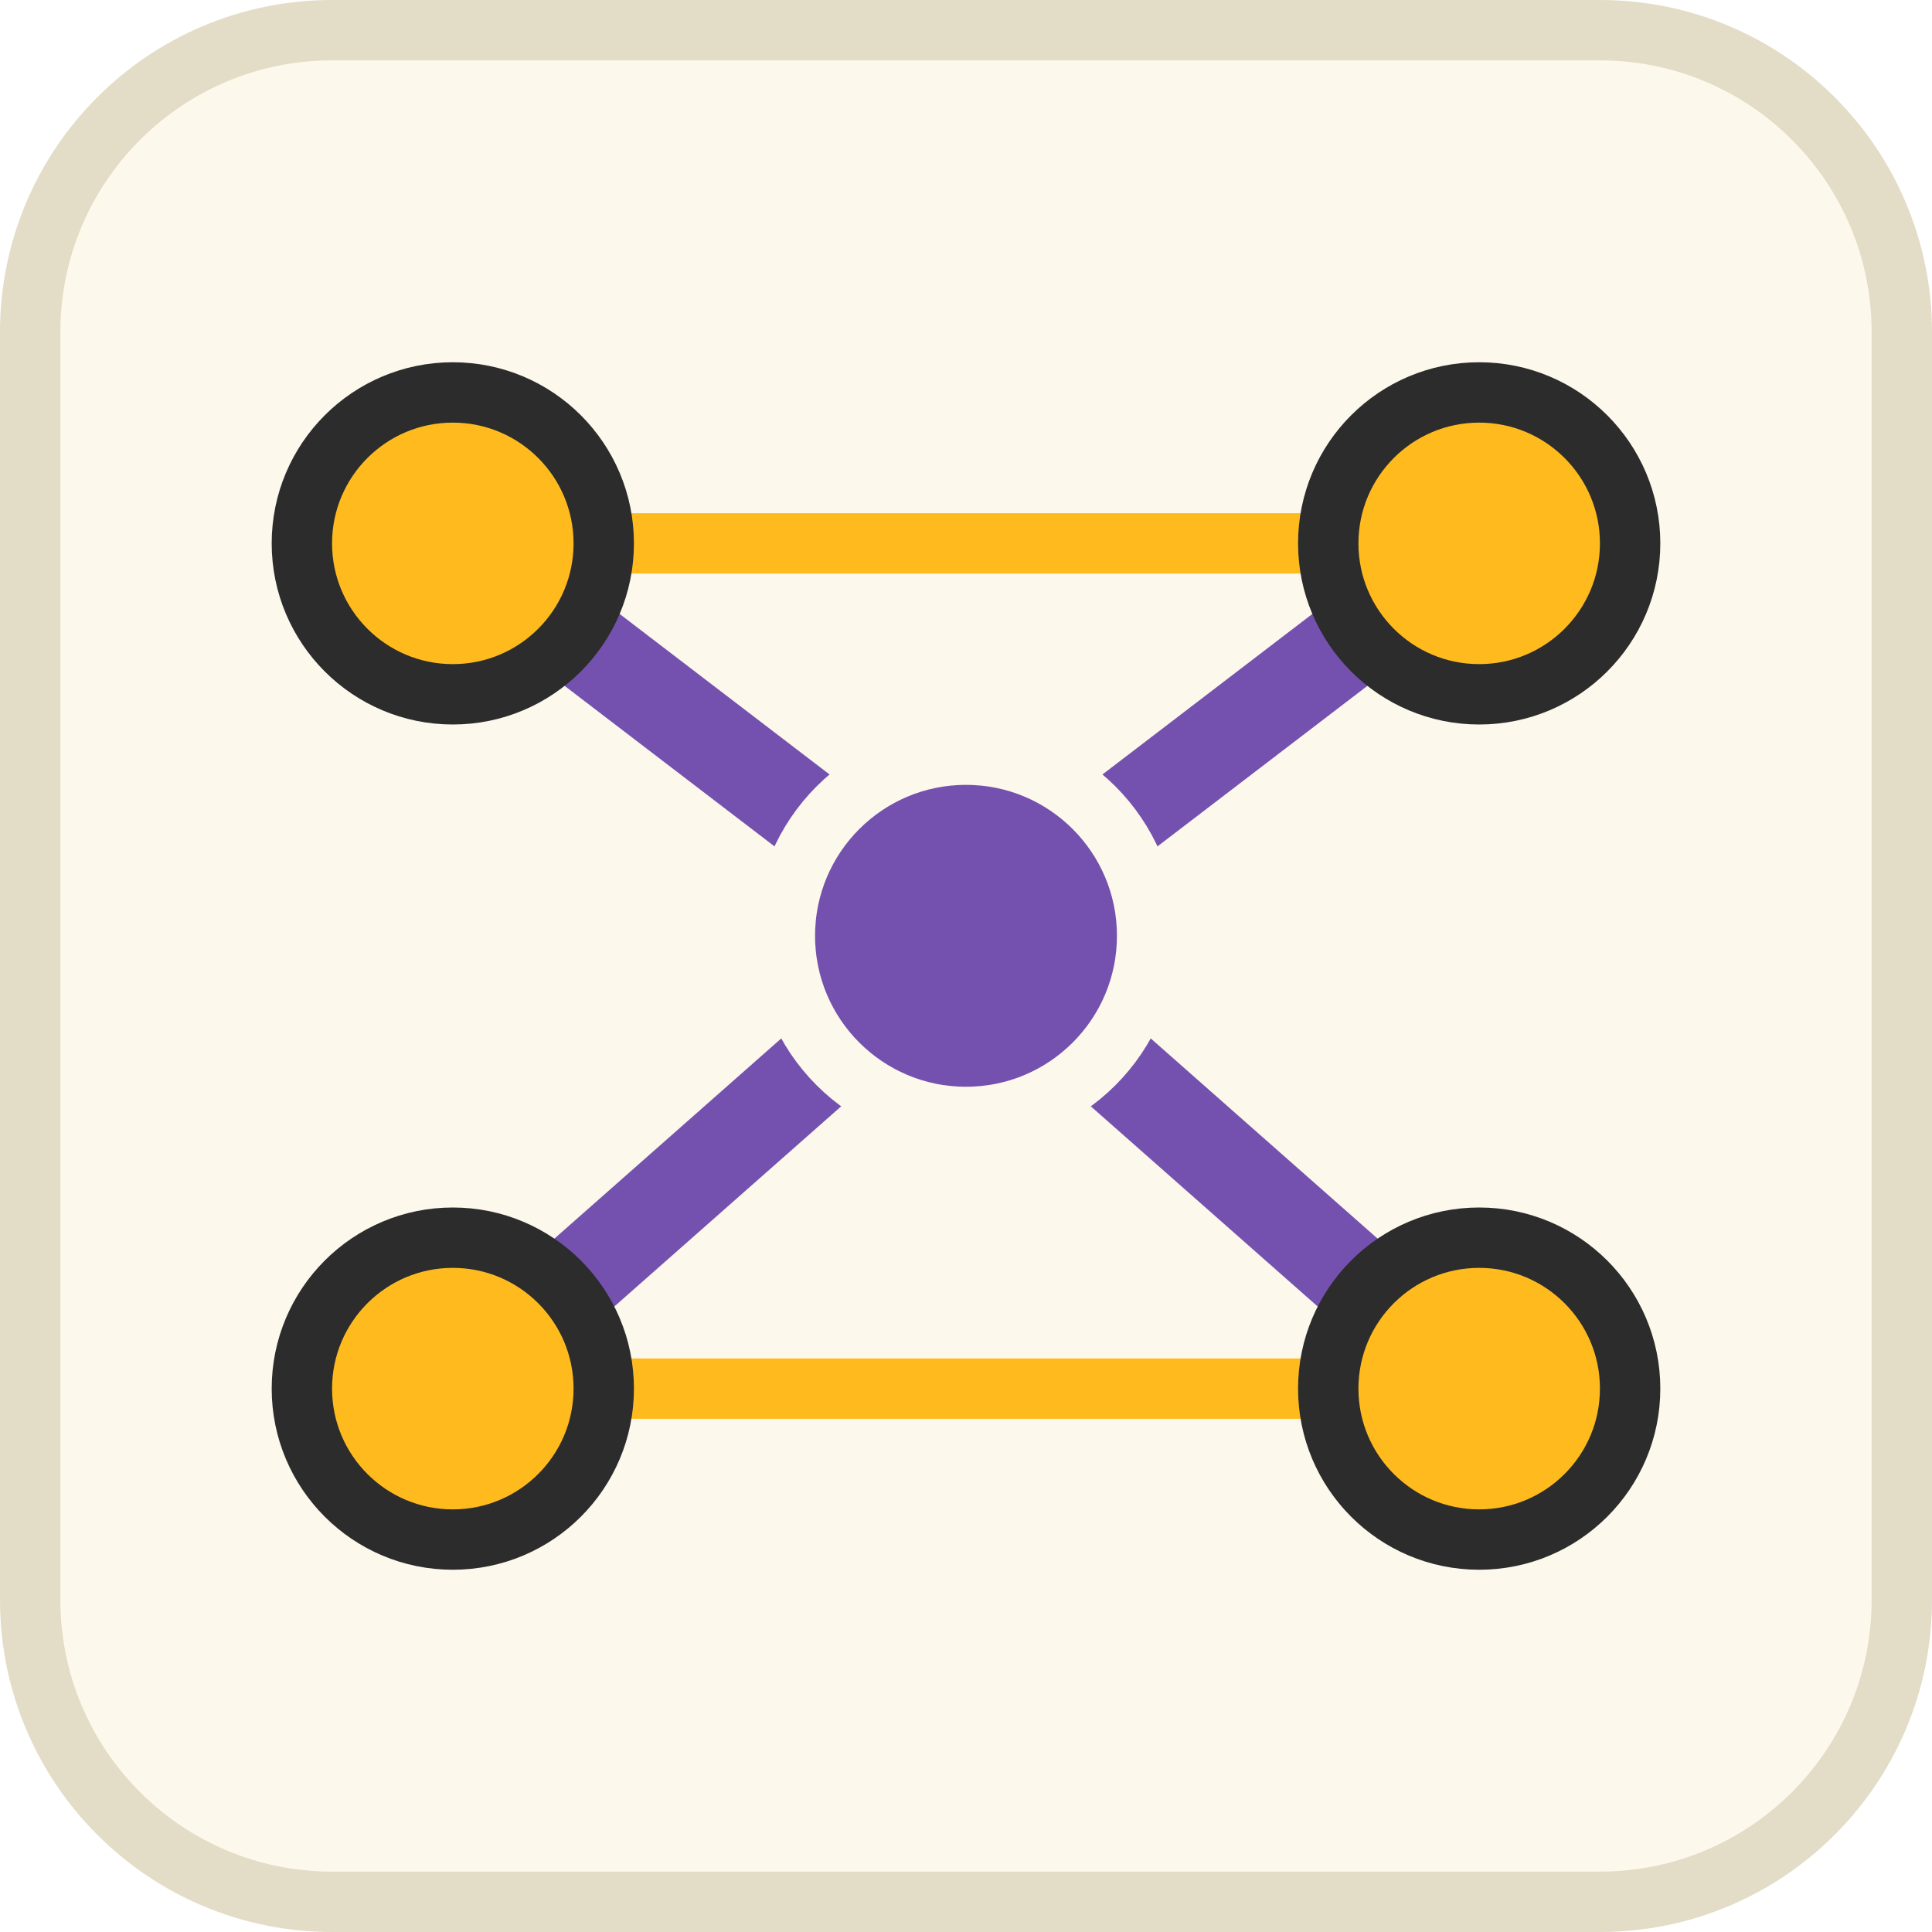
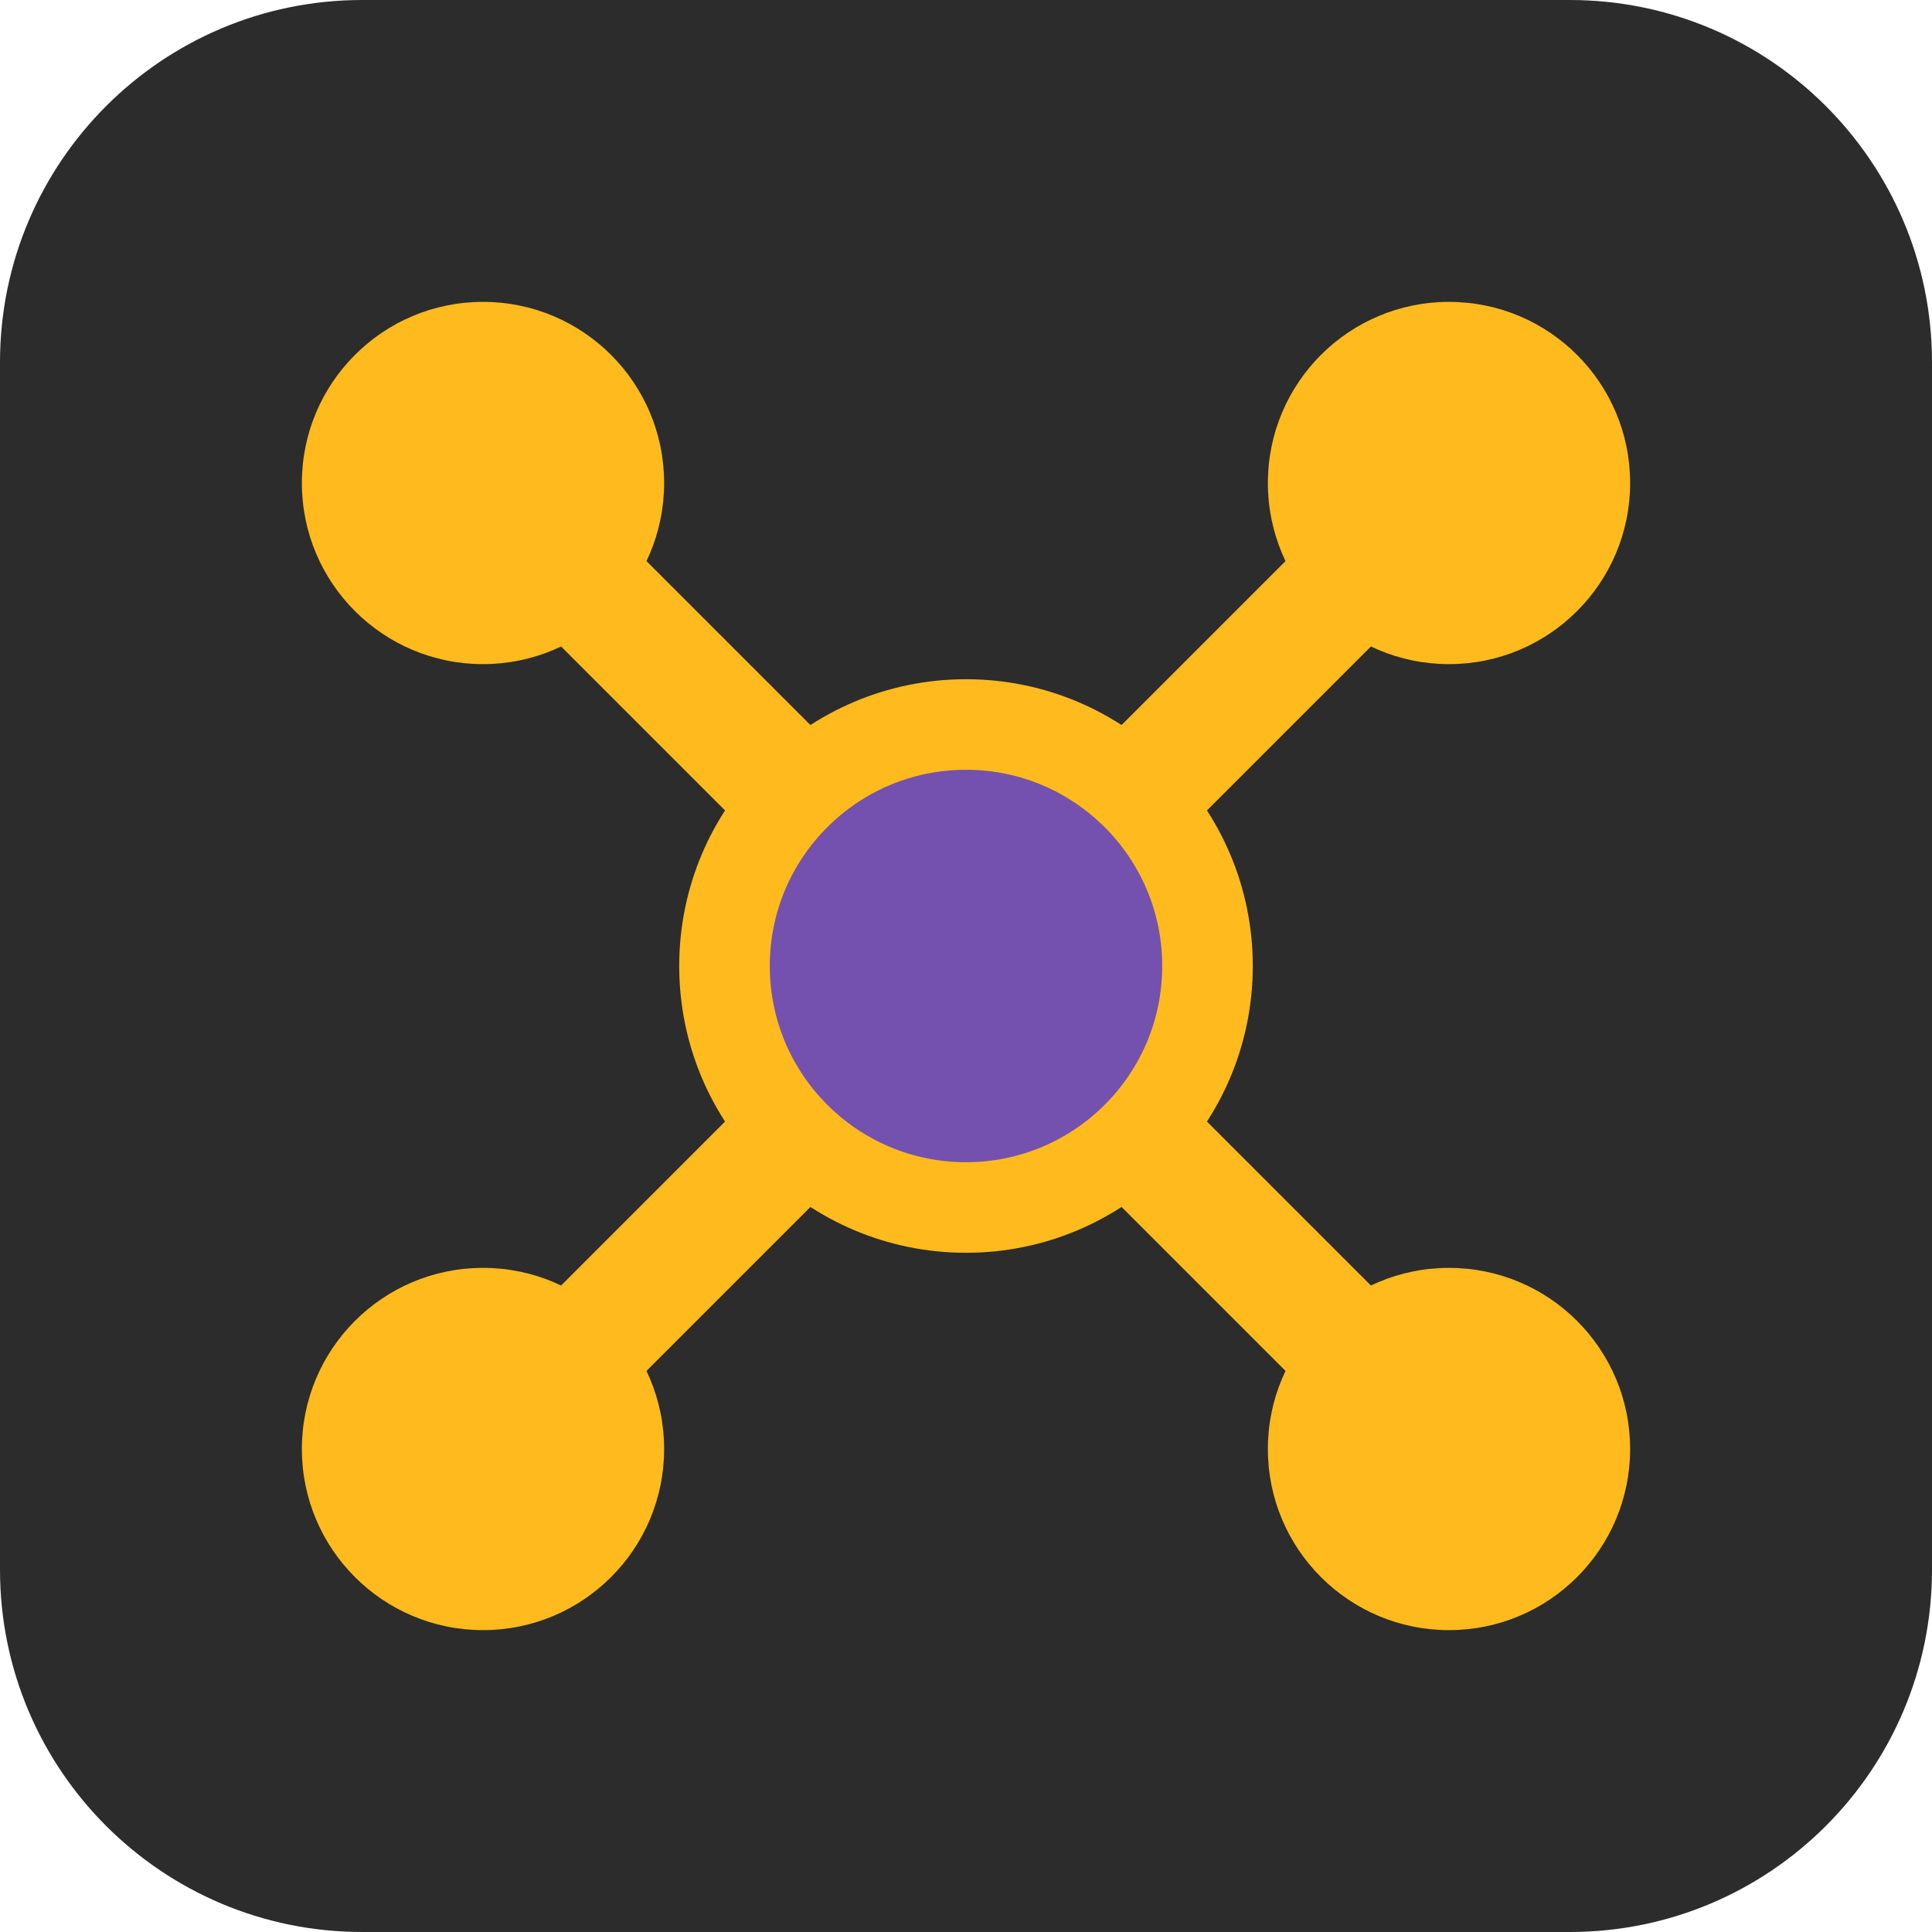
- <svg xmlns="http://www.w3.org/2000/svg" viewBox="0 0 64 64" fill="none">
-   <rect x="1" y="1" width="62" height="62" rx="10" fill="#FDF8EC" stroke="#E3DCC6" stroke-width="2" />
-   <path d="m15 18 17 13m17-13L32 31m-17 15 17-15m17 15L32 31" stroke="#7451AE" stroke-width="3" stroke-linecap="round" />
-   <path d="M15 18h34M15 46h34" stroke="#FFBB1E" stroke-width="2" stroke-linecap="round" />
-   <circle cx="15" cy="18" r="5" fill="#FFBB1E" stroke="#2C2C2C" stroke-width="2" />
-   <circle cx="49" cy="18" r="5" fill="#FFBB1E" stroke="#2C2C2C" stroke-width="2" />
-   <circle cx="32" cy="31" r="6" fill="#7451AE" stroke="#FDF8EC" stroke-width="2" />
-   <circle cx="15" cy="46" r="5" fill="#FFBB1E" stroke="#2C2C2C" stroke-width="2" />
-   <circle cx="49" cy="46" r="5" fill="#FFBB1E" stroke="#2C2C2C" stroke-width="2" />
+ <svg xmlns="http://www.w3.org/2000/svg" viewBox="0 0 32 32" fill="none">
+   <rect width="32" height="32" rx="6" fill="#2C2C2C" />
+   <path d="M8 8 16 16 24 8M8 24 16 16 24 24" stroke="#FFBB1E" stroke-width="2" stroke-linecap="round" stroke-linejoin="round" />
+   <circle cx="8" cy="8" r="3" fill="#FFBB1E" />
+   <circle cx="24" cy="8" r="3" fill="#FFBB1E" />
+   <circle cx="16" cy="16" r="4" fill="#7451AE" stroke="#FFBB1E" stroke-width="1.5" />
+   <circle cx="8" cy="24" r="3" fill="#FFBB1E" />
+   <circle cx="24" cy="24" r="3" fill="#FFBB1E" />
</svg>
